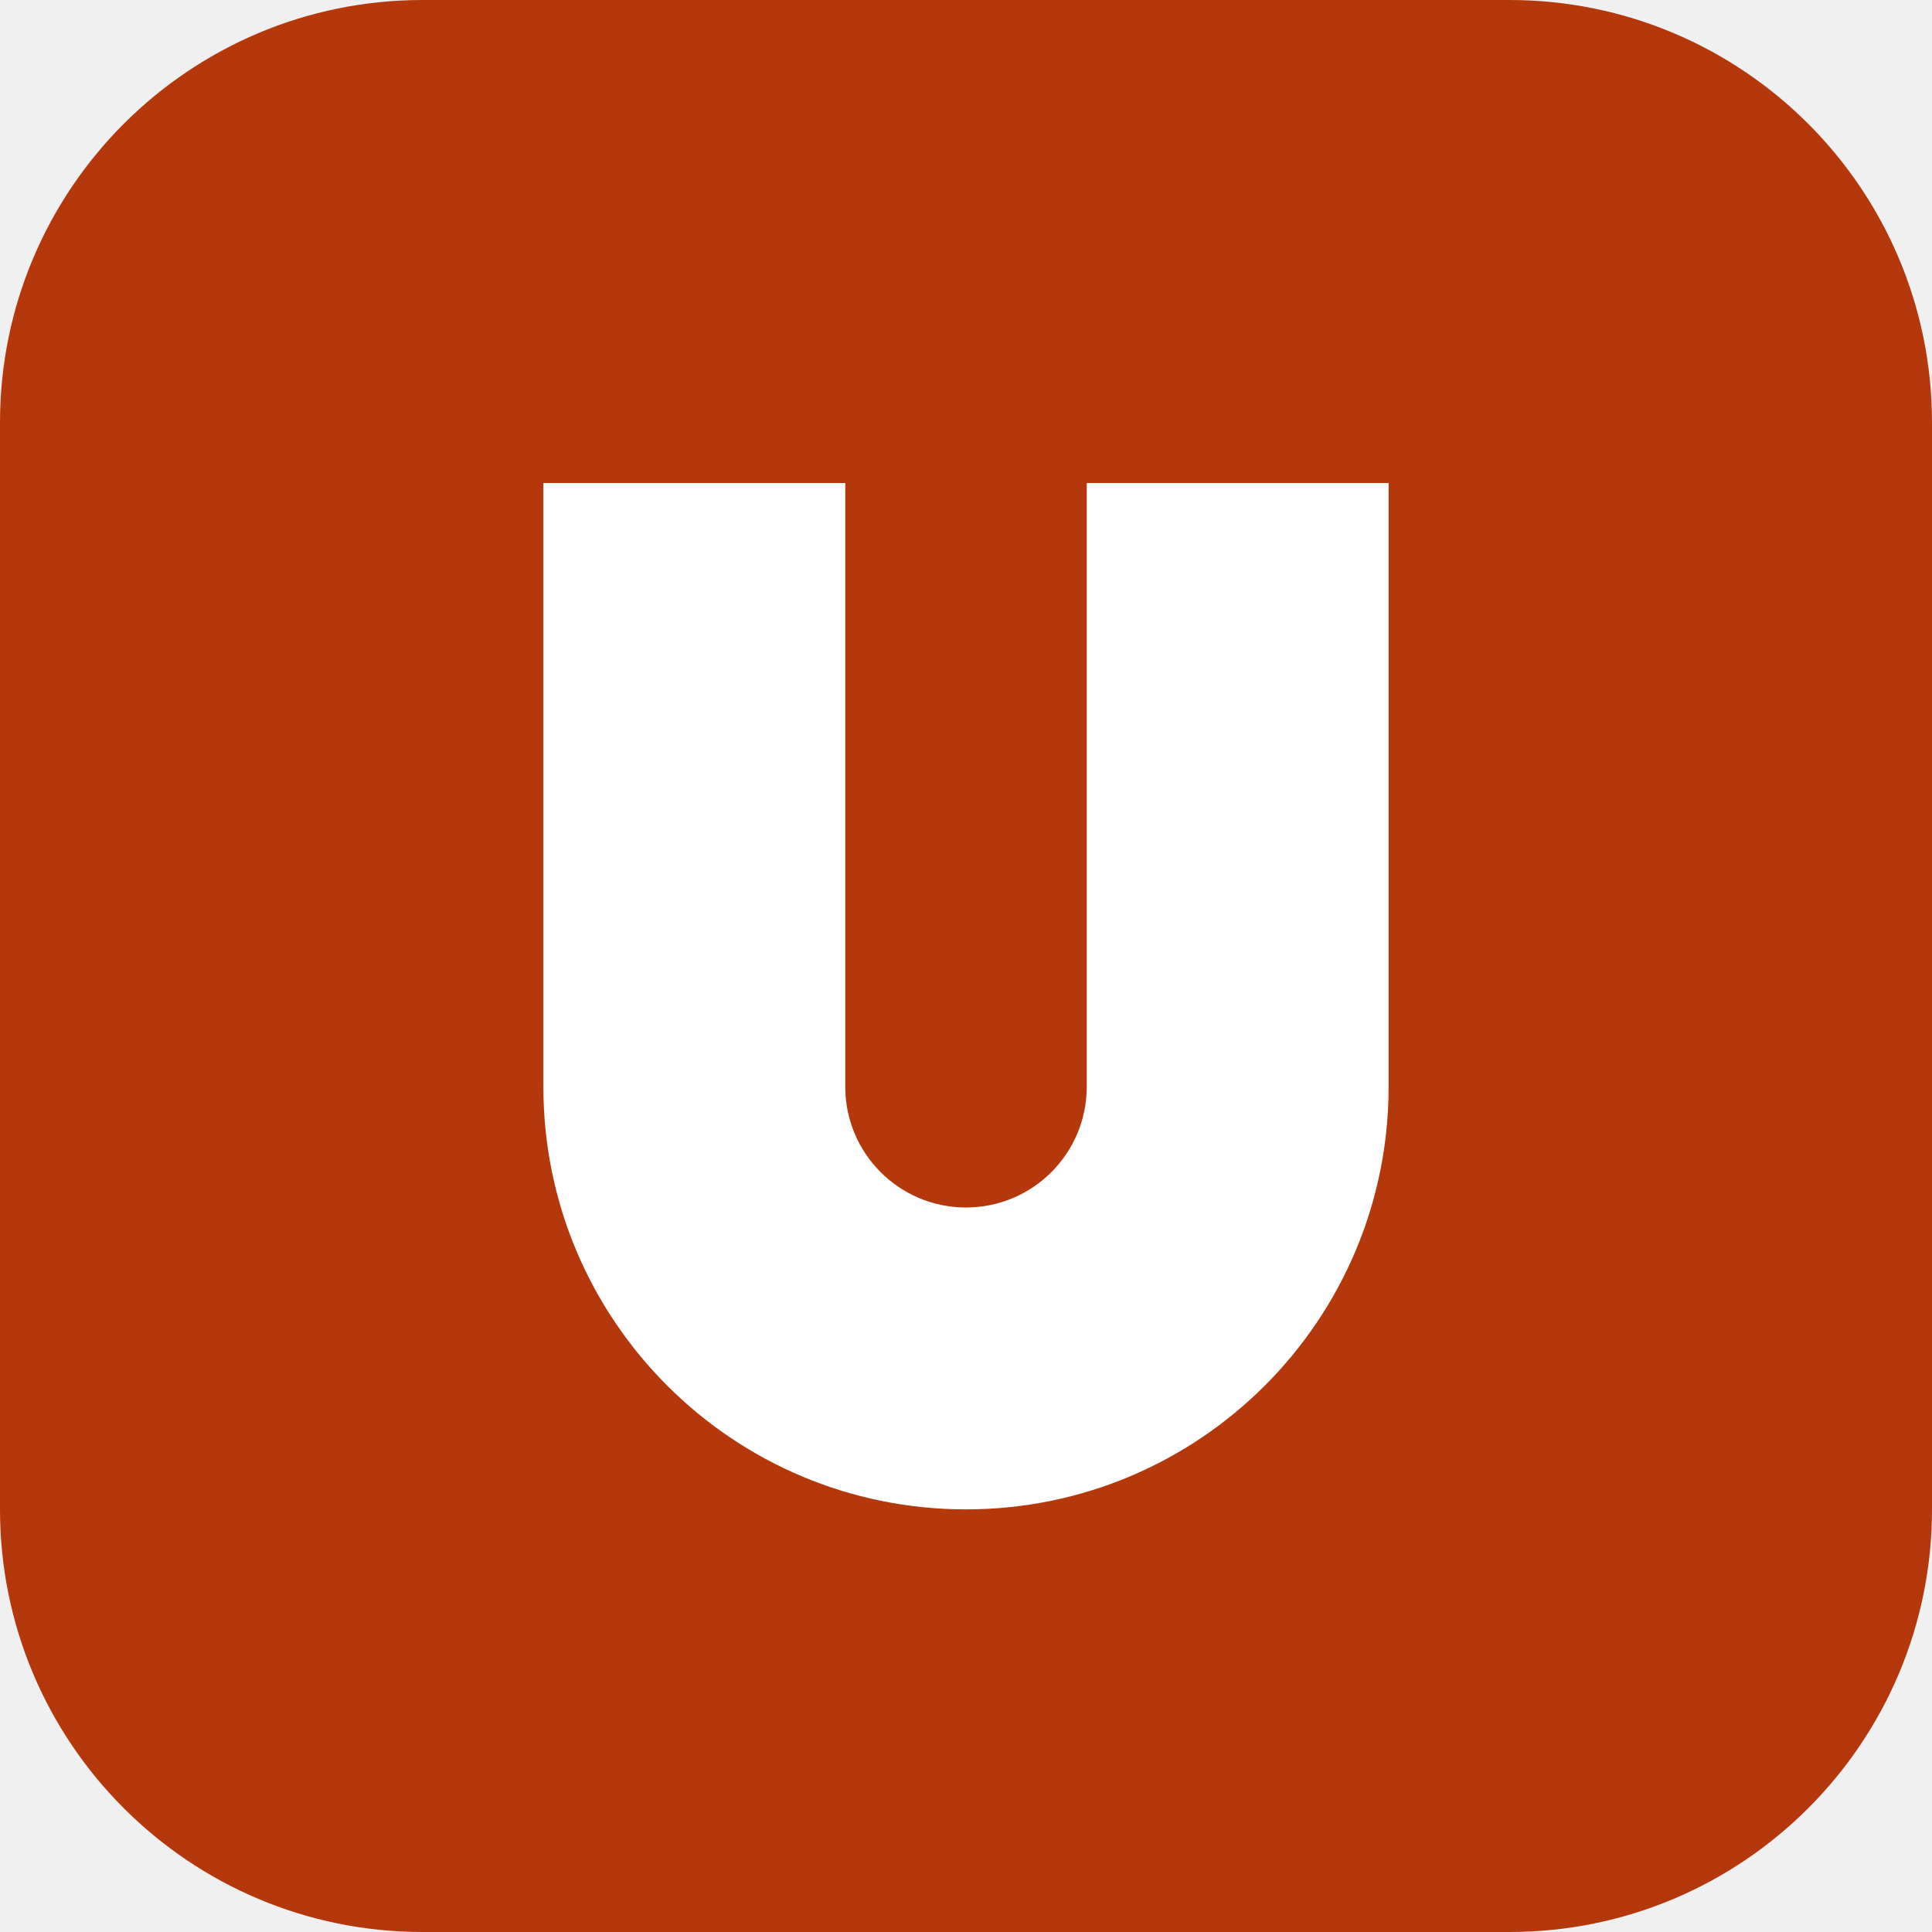
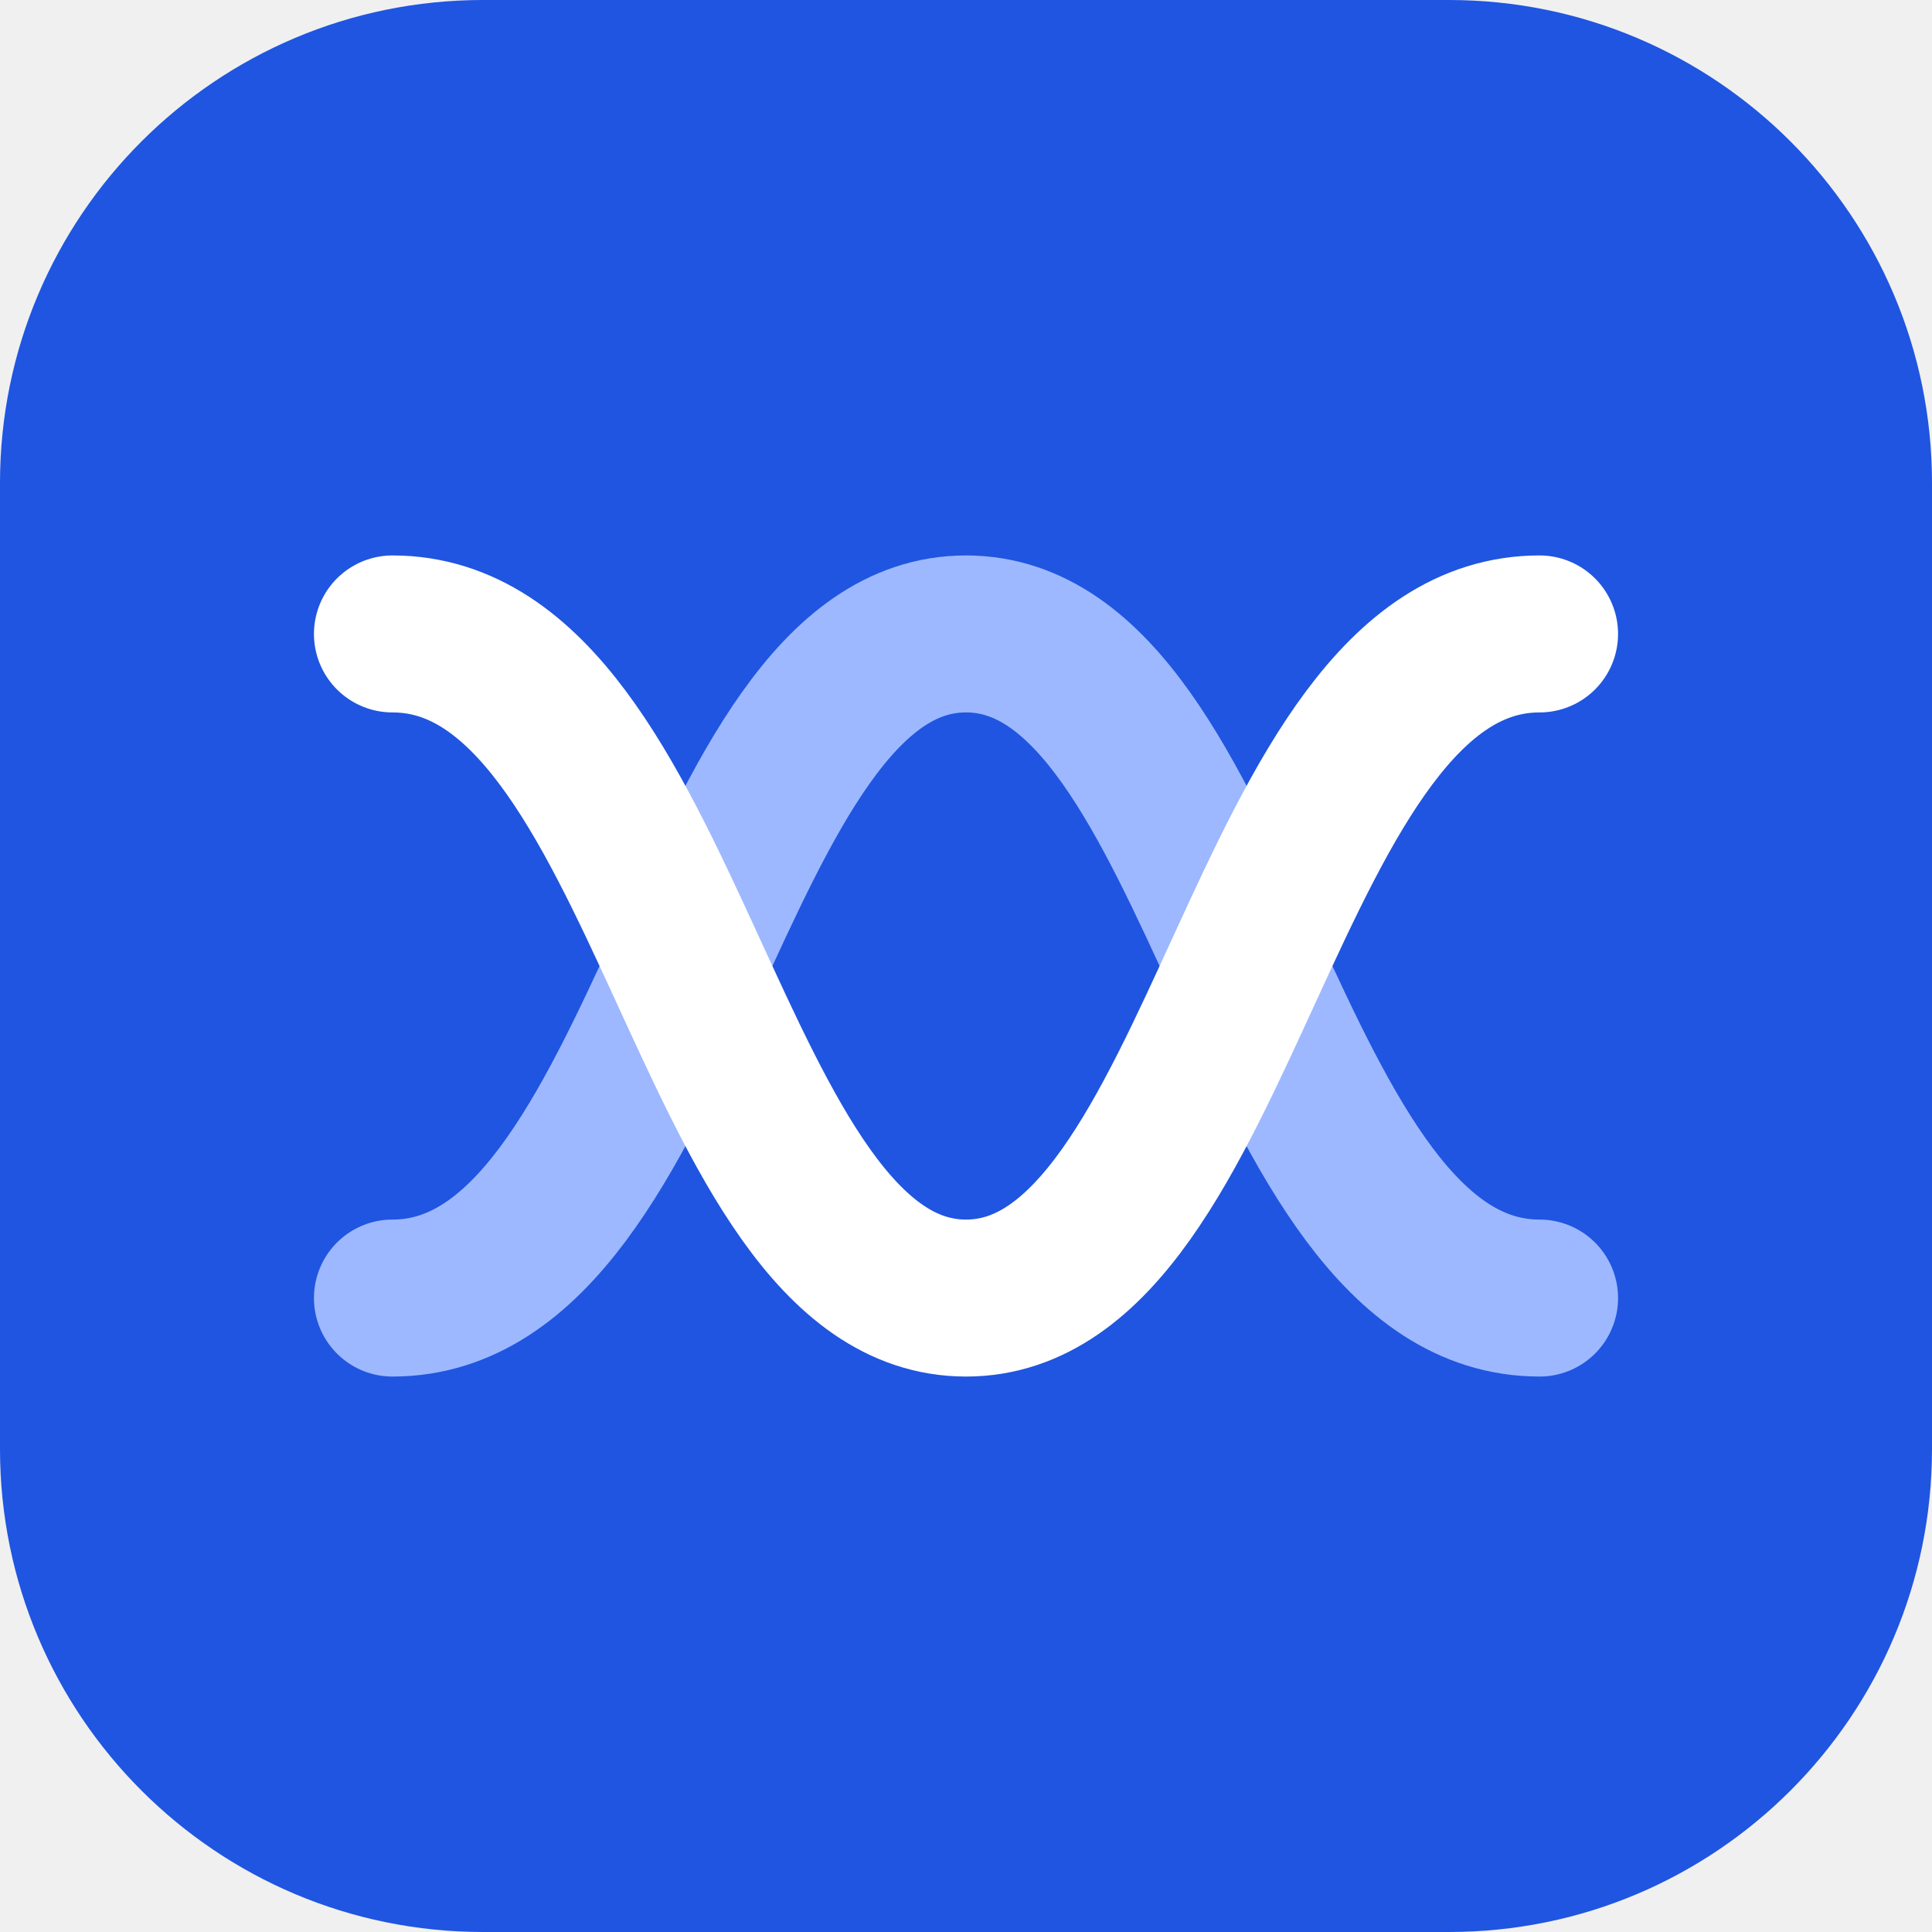
- <svg xmlns="http://www.w3.org/2000/svg" viewBox="0 0 32 32" fill="none">
-   <rect width="32" height="32" rx="7" fill="#b4380b" />
-   <path d="M9 8v10a7 7 0 0 0 14 0V8h-5v10a2 2 0 0 1-4 0V8z" fill="#fff" />
+ <svg xmlns="http://www.w3.org/2000/svg" viewBox="0 0 32 32">
+   <rect width="32" height="32" rx="8" fill="#1f55e0" />
+   <path d="M6.5 21.5c4.6 0 5.2-11 9.5-11s4.9 11 9.5 11" fill="none" stroke="#9db8ff" stroke-width="2.6" stroke-linecap="round" />
+   <path d="M6.5 10.5c4.6 0 5.2 11 9.5 11s4.9-11 9.5-11" fill="none" stroke="#ffffff" stroke-width="2.6" stroke-linecap="round" />
</svg>
